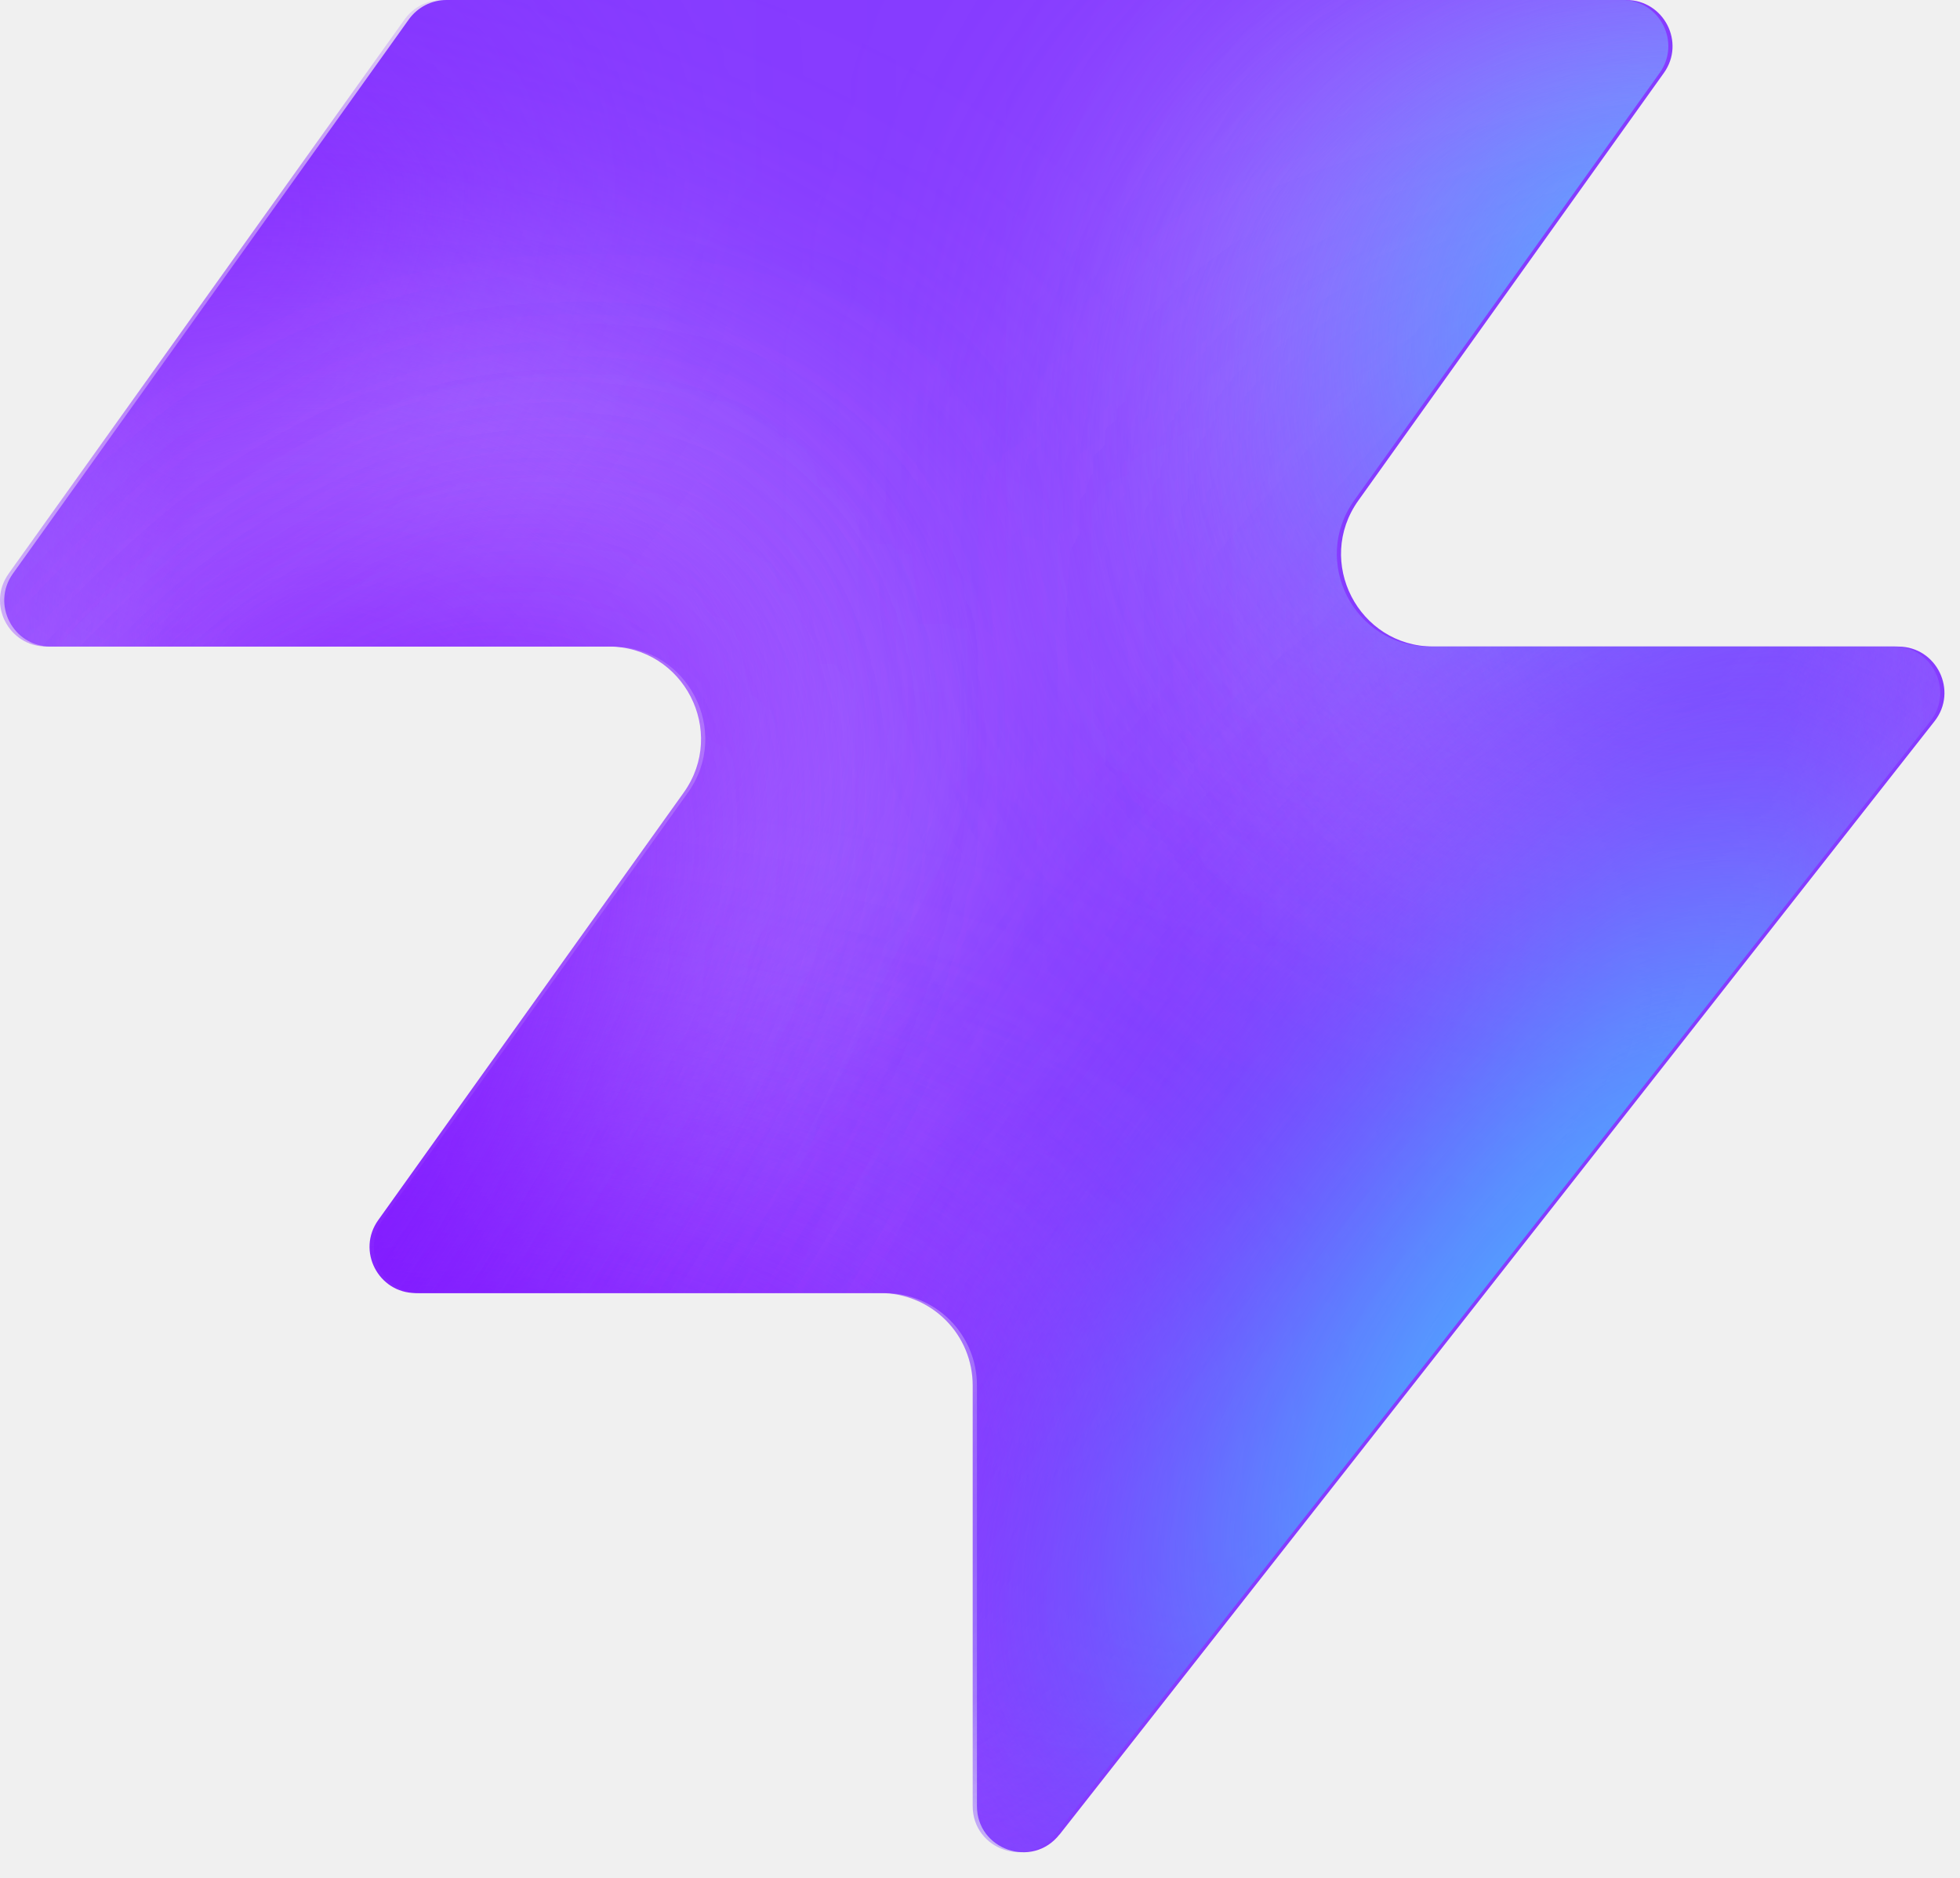
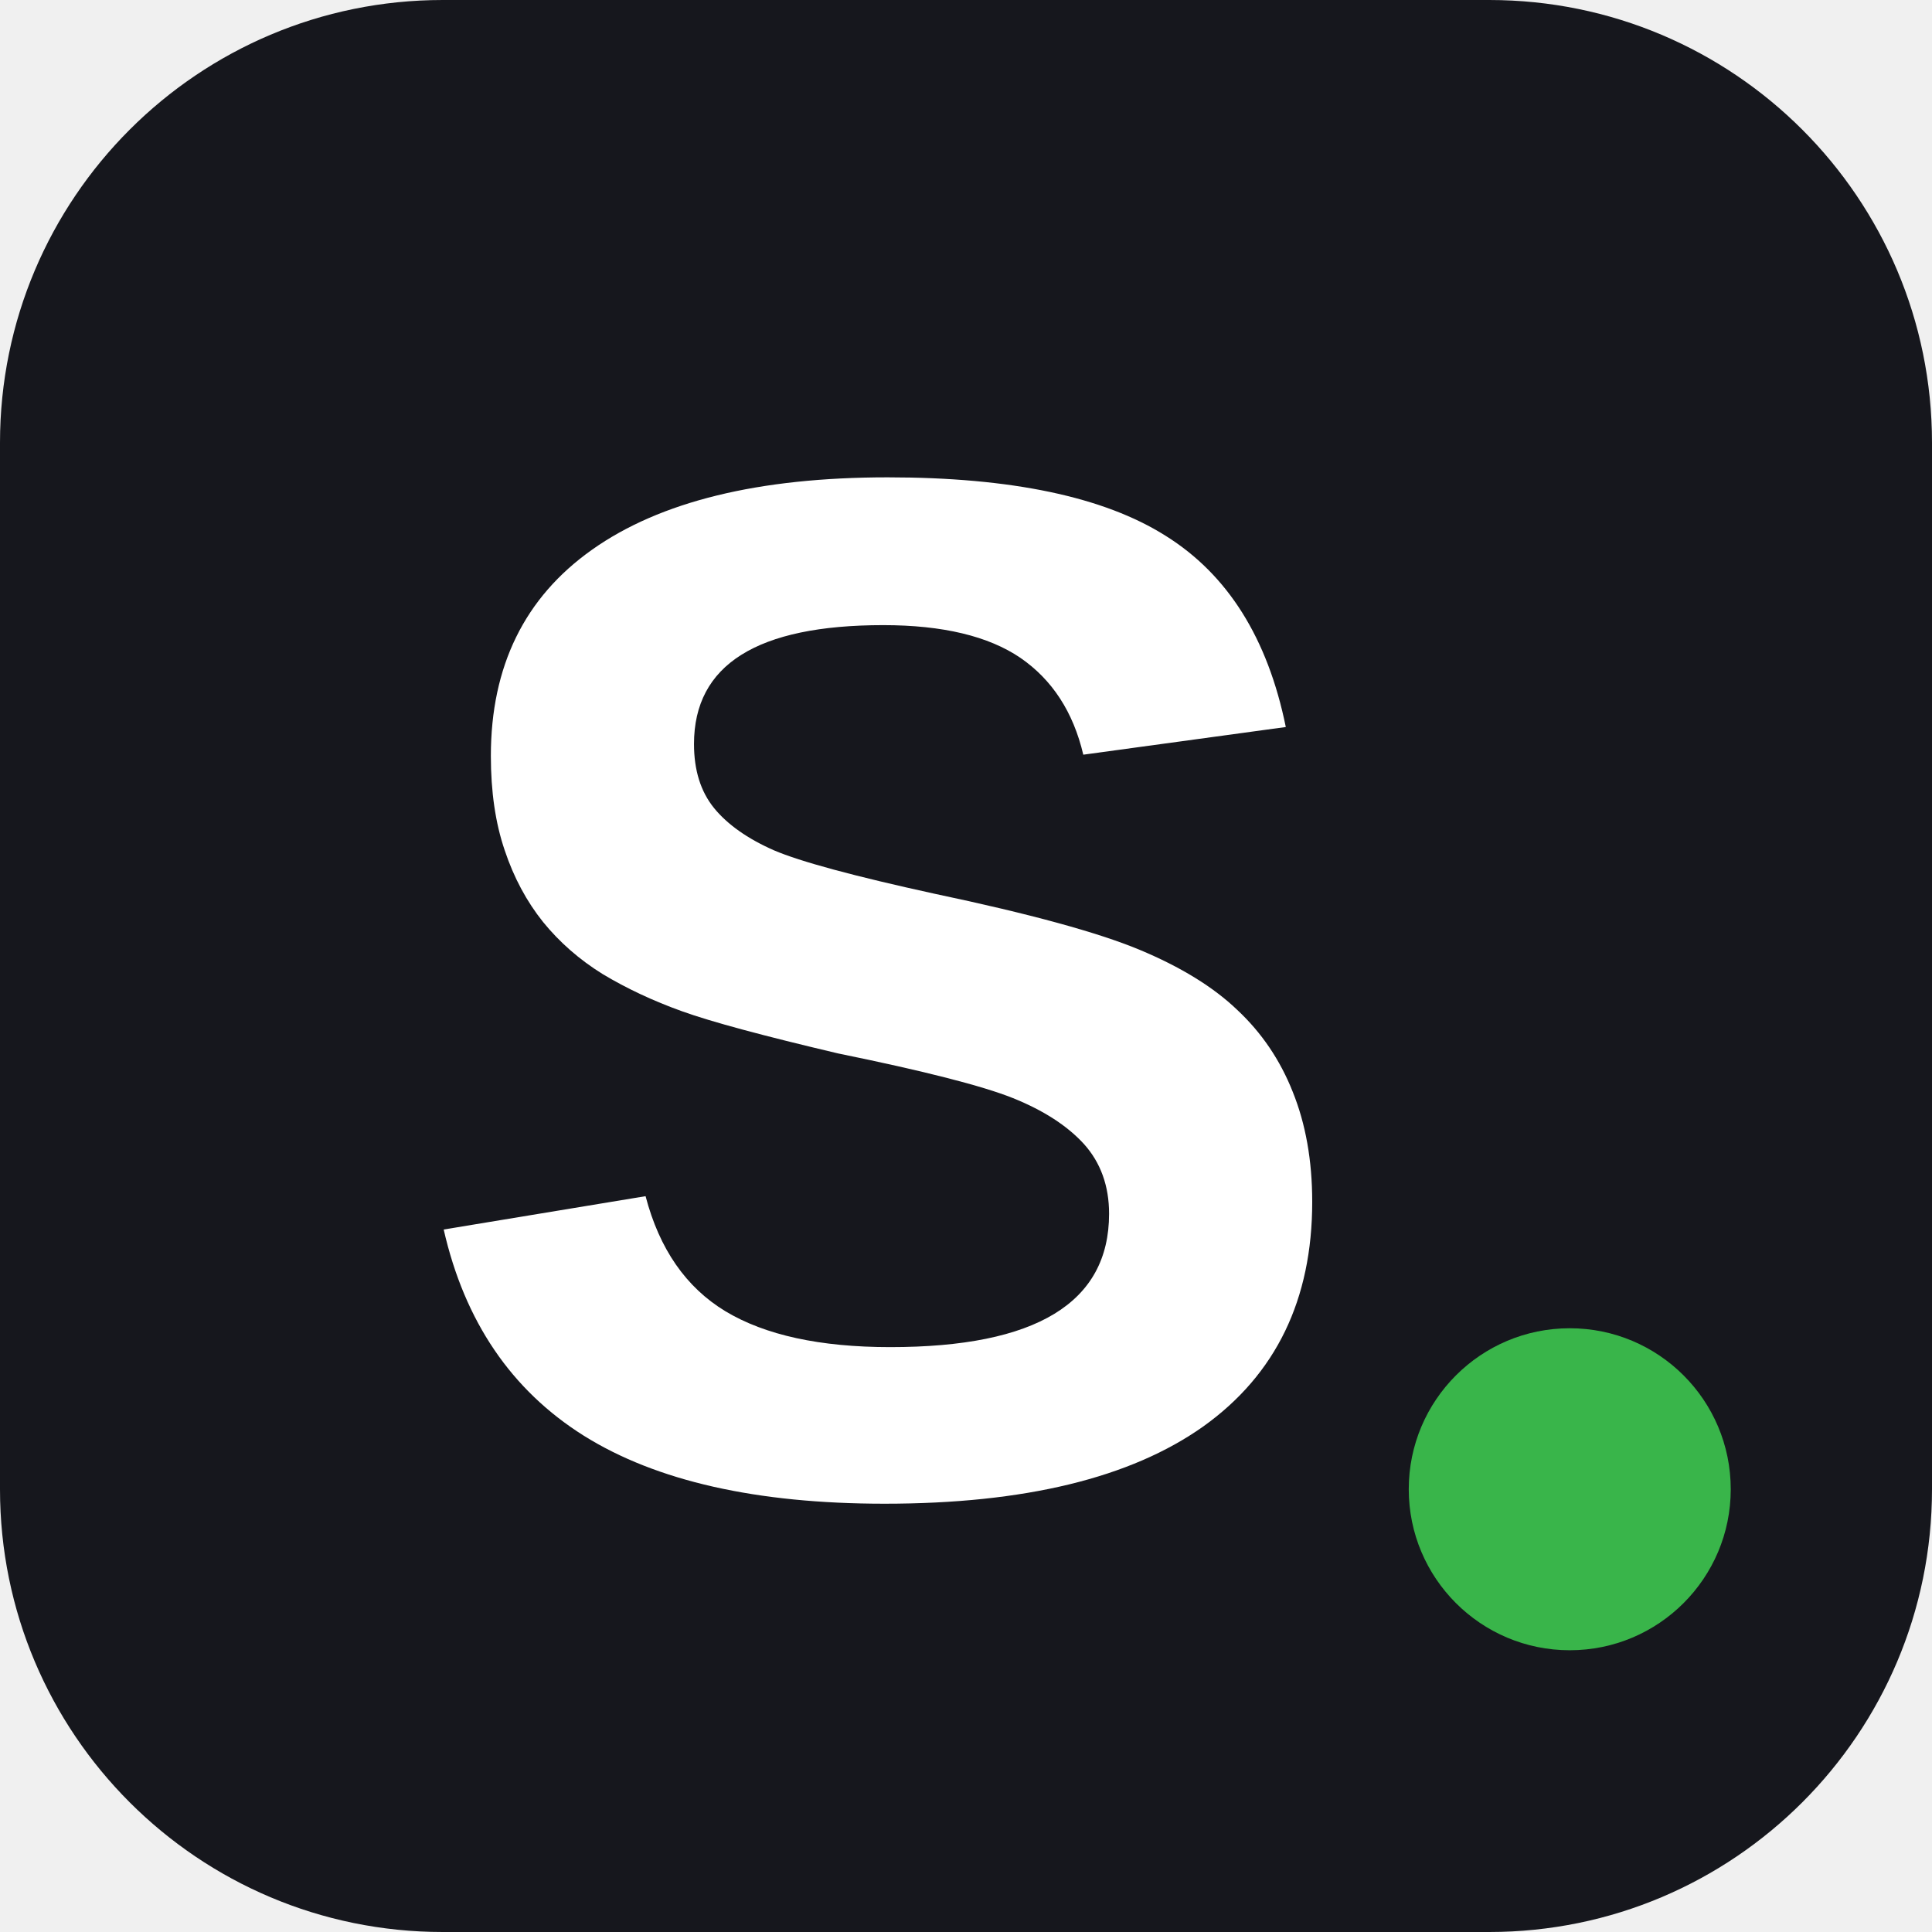
- <svg xmlns="http://www.w3.org/2000/svg" width="48" height="46" fill="none" viewBox="0 0 48 46">
-   <path fill="#863bff" d="M25.946 44.938c-.664.845-2.021.375-2.021-.698V33.937a2.26 2.26 0 0 0-2.262-2.262H10.287c-.92 0-1.456-1.04-.92-1.788l7.48-10.471c1.07-1.497 0-3.578-1.842-3.578H1.237c-.92 0-1.456-1.04-.92-1.788L10.013.474c.214-.297.556-.474.92-.474h28.894c.92 0 1.456 1.04.92 1.788l-7.48 10.471c-1.07 1.498 0 3.579 1.842 3.579h11.377c.943 0 1.473 1.088.89 1.83L25.947 44.94z" style="fill:#863bff;fill:color(display-p3 .525 .23 1);fill-opacity:1" />
-   <mask id="a" width="48" height="46" x="0" y="0" maskUnits="userSpaceOnUse" style="mask-type:alpha">
-     <path fill="#000" d="M25.842 44.938c-.664.844-2.021.375-2.021-.698V33.937a2.26 2.26 0 0 0-2.262-2.262H10.183c-.92 0-1.456-1.04-.92-1.788l7.48-10.471c1.07-1.498 0-3.579-1.842-3.579H1.133c-.92 0-1.456-1.04-.92-1.787L9.91.473c.214-.297.556-.474.92-.474h28.894c.92 0 1.456 1.04.92 1.788l-7.48 10.471c-1.07 1.498 0 3.578 1.842 3.578h11.377c.943 0 1.473 1.088.89 1.832L25.843 44.94z" style="fill:#000;fill-opacity:1" />
-   </mask>
-   <g mask="url(#a)">
-     <g filter="url(#b)">
-       <ellipse cx="5.508" cy="14.704" fill="#ede6ff" rx="5.508" ry="14.704" style="fill:#ede6ff;fill:color(display-p3 .927 .903 1);fill-opacity:1" transform="matrix(.00324 1 1 -.00324 -4.47 31.516)" />
-     </g>
-     <g filter="url(#c)">
-       <ellipse cx="10.399" cy="29.851" fill="#ede6ff" rx="10.399" ry="29.851" style="fill:#ede6ff;fill:color(display-p3 .927 .903 1);fill-opacity:1" transform="matrix(.00324 1 1 -.00324 -39.328 7.883)" />
-     </g>
-     <g filter="url(#d)">
-       <ellipse cx="5.508" cy="30.487" fill="#7e14ff" rx="5.508" ry="30.487" style="fill:#7e14ff;fill:color(display-p3 .492 .077 1);fill-opacity:1" transform="rotate(89.814 -25.913 -14.639)scale(1 -1)" />
-     </g>
-     <g filter="url(#e)">
-       <ellipse cx="5.508" cy="30.599" fill="#7e14ff" rx="5.508" ry="30.599" style="fill:#7e14ff;fill:color(display-p3 .492 .077 1);fill-opacity:1" transform="rotate(89.814 -32.644 -3.334)scale(1 -1)" />
-     </g>
-     <g filter="url(#f)">
-       <ellipse cx="5.508" cy="30.599" fill="#7e14ff" rx="5.508" ry="30.599" style="fill:#7e14ff;fill:color(display-p3 .492 .077 1);fill-opacity:1" transform="matrix(.00324 1 1 -.00324 -34.34 30.47)" />
-     </g>
-     <g filter="url(#g)">
-       <ellipse cx="14.072" cy="22.078" fill="#ede6ff" rx="14.072" ry="22.078" style="fill:#ede6ff;fill:color(display-p3 .927 .903 1);fill-opacity:1" transform="rotate(93.35 24.506 48.493)scale(-1 1)" />
-     </g>
-     <g filter="url(#h)">
-       <ellipse cx="3.47" cy="21.501" fill="#7e14ff" rx="3.47" ry="21.501" style="fill:#7e14ff;fill:color(display-p3 .492 .077 1);fill-opacity:1" transform="rotate(89.009 28.708 47.59)scale(-1 1)" />
-     </g>
-     <g filter="url(#i)">
-       <ellipse cx="3.47" cy="21.501" fill="#7e14ff" rx="3.47" ry="21.501" style="fill:#7e14ff;fill:color(display-p3 .492 .077 1);fill-opacity:1" transform="rotate(89.009 28.708 47.59)scale(-1 1)" />
-     </g>
-     <g filter="url(#j)">
-       <ellipse cx=".387" cy="8.972" fill="#7e14ff" rx="4.407" ry="29.108" style="fill:#7e14ff;fill:color(display-p3 .492 .077 1);fill-opacity:1" transform="rotate(39.51 .387 8.972)" />
-     </g>
-     <g filter="url(#k)">
-       <ellipse cx="47.523" cy="-6.092" fill="#7e14ff" rx="4.407" ry="29.108" style="fill:#7e14ff;fill:color(display-p3 .492 .077 1);fill-opacity:1" transform="rotate(37.892 47.523 -6.092)" />
-     </g>
-     <g filter="url(#l)">
-       <ellipse cx="41.412" cy="6.333" fill="#47bfff" rx="5.971" ry="9.665" style="fill:#47bfff;fill:color(display-p3 .28 .748 1);fill-opacity:1" transform="rotate(37.892 41.412 6.333)" />
-     </g>
-     <g filter="url(#m)">
-       <ellipse cx="-1.879" cy="38.332" fill="#7e14ff" rx="4.407" ry="29.108" style="fill:#7e14ff;fill:color(display-p3 .492 .077 1);fill-opacity:1" transform="rotate(37.892 -1.88 38.332)" />
-     </g>
-     <g filter="url(#n)">
-       <ellipse cx="-1.879" cy="38.332" fill="#7e14ff" rx="4.407" ry="29.108" style="fill:#7e14ff;fill:color(display-p3 .492 .077 1);fill-opacity:1" transform="rotate(37.892 -1.88 38.332)" />
-     </g>
-     <g filter="url(#o)">
-       <ellipse cx="35.651" cy="29.907" fill="#7e14ff" rx="4.407" ry="29.108" style="fill:#7e14ff;fill:color(display-p3 .492 .077 1);fill-opacity:1" transform="rotate(37.892 35.651 29.907)" />
-     </g>
-     <g filter="url(#p)">
-       <ellipse cx="38.418" cy="32.4" fill="#47bfff" rx="5.971" ry="15.297" style="fill:#47bfff;fill:color(display-p3 .28 .748 1);fill-opacity:1" transform="rotate(37.892 38.418 32.4)" />
-     </g>
-   </g>
-   <defs>
-     <filter id="b" width="60.045" height="41.654" x="-19.77" y="16.149" color-interpolation-filters="sRGB" filterUnits="userSpaceOnUse">
-       <feFlood flood-opacity="0" result="BackgroundImageFix" />
-       <feBlend in="SourceGraphic" in2="BackgroundImageFix" result="shape" />
-       <feGaussianBlur result="effect1_foregroundBlur_2002_17158" stdDeviation="7.659" />
-     </filter>
-     <filter id="c" width="90.34" height="51.437" x="-54.613" y="-7.533" color-interpolation-filters="sRGB" filterUnits="userSpaceOnUse">
-       <feFlood flood-opacity="0" result="BackgroundImageFix" />
-       <feBlend in="SourceGraphic" in2="BackgroundImageFix" result="shape" />
-       <feGaussianBlur result="effect1_foregroundBlur_2002_17158" stdDeviation="7.659" />
-     </filter>
-     <filter id="d" width="79.355" height="29.4" x="-49.64" y="2.03" color-interpolation-filters="sRGB" filterUnits="userSpaceOnUse">
-       <feFlood flood-opacity="0" result="BackgroundImageFix" />
-       <feBlend in="SourceGraphic" in2="BackgroundImageFix" result="shape" />
-       <feGaussianBlur result="effect1_foregroundBlur_2002_17158" stdDeviation="4.596" />
-     </filter>
-     <filter id="e" width="79.579" height="29.4" x="-45.045" y="20.029" color-interpolation-filters="sRGB" filterUnits="userSpaceOnUse">
-       <feFlood flood-opacity="0" result="BackgroundImageFix" />
-       <feBlend in="SourceGraphic" in2="BackgroundImageFix" result="shape" />
-       <feGaussianBlur result="effect1_foregroundBlur_2002_17158" stdDeviation="4.596" />
-     </filter>
-     <filter id="f" width="79.579" height="29.4" x="-43.513" y="21.178" color-interpolation-filters="sRGB" filterUnits="userSpaceOnUse">
-       <feFlood flood-opacity="0" result="BackgroundImageFix" />
-       <feBlend in="SourceGraphic" in2="BackgroundImageFix" result="shape" />
-       <feGaussianBlur result="effect1_foregroundBlur_2002_17158" stdDeviation="4.596" />
-     </filter>
-     <filter id="g" width="74.749" height="58.852" x="15.756" y="-17.901" color-interpolation-filters="sRGB" filterUnits="userSpaceOnUse">
-       <feFlood flood-opacity="0" result="BackgroundImageFix" />
-       <feBlend in="SourceGraphic" in2="BackgroundImageFix" result="shape" />
-       <feGaussianBlur result="effect1_foregroundBlur_2002_17158" stdDeviation="7.659" />
-     </filter>
-     <filter id="h" width="61.377" height="25.362" x="23.548" y="2.284" color-interpolation-filters="sRGB" filterUnits="userSpaceOnUse">
-       <feFlood flood-opacity="0" result="BackgroundImageFix" />
-       <feBlend in="SourceGraphic" in2="BackgroundImageFix" result="shape" />
-       <feGaussianBlur result="effect1_foregroundBlur_2002_17158" stdDeviation="4.596" />
-     </filter>
-     <filter id="i" width="61.377" height="25.362" x="23.548" y="2.284" color-interpolation-filters="sRGB" filterUnits="userSpaceOnUse">
-       <feFlood flood-opacity="0" result="BackgroundImageFix" />
-       <feBlend in="SourceGraphic" in2="BackgroundImageFix" result="shape" />
-       <feGaussianBlur result="effect1_foregroundBlur_2002_17158" stdDeviation="4.596" />
-     </filter>
-     <filter id="j" width="56.045" height="63.649" x="-27.636" y="-22.853" color-interpolation-filters="sRGB" filterUnits="userSpaceOnUse">
-       <feFlood flood-opacity="0" result="BackgroundImageFix" />
-       <feBlend in="SourceGraphic" in2="BackgroundImageFix" result="shape" />
-       <feGaussianBlur result="effect1_foregroundBlur_2002_17158" stdDeviation="4.596" />
-     </filter>
-     <filter id="k" width="54.814" height="64.646" x="20.116" y="-38.415" color-interpolation-filters="sRGB" filterUnits="userSpaceOnUse">
-       <feFlood flood-opacity="0" result="BackgroundImageFix" />
-       <feBlend in="SourceGraphic" in2="BackgroundImageFix" result="shape" />
-       <feGaussianBlur result="effect1_foregroundBlur_2002_17158" stdDeviation="4.596" />
-     </filter>
-     <filter id="l" width="33.541" height="35.313" x="24.641" y="-11.323" color-interpolation-filters="sRGB" filterUnits="userSpaceOnUse">
-       <feFlood flood-opacity="0" result="BackgroundImageFix" />
-       <feBlend in="SourceGraphic" in2="BackgroundImageFix" result="shape" />
-       <feGaussianBlur result="effect1_foregroundBlur_2002_17158" stdDeviation="4.596" />
-     </filter>
-     <filter id="m" width="54.814" height="64.646" x="-29.286" y="6.009" color-interpolation-filters="sRGB" filterUnits="userSpaceOnUse">
-       <feFlood flood-opacity="0" result="BackgroundImageFix" />
-       <feBlend in="SourceGraphic" in2="BackgroundImageFix" result="shape" />
-       <feGaussianBlur result="effect1_foregroundBlur_2002_17158" stdDeviation="4.596" />
-     </filter>
-     <filter id="n" width="54.814" height="64.646" x="-29.286" y="6.009" color-interpolation-filters="sRGB" filterUnits="userSpaceOnUse">
-       <feFlood flood-opacity="0" result="BackgroundImageFix" />
-       <feBlend in="SourceGraphic" in2="BackgroundImageFix" result="shape" />
-       <feGaussianBlur result="effect1_foregroundBlur_2002_17158" stdDeviation="4.596" />
-     </filter>
-     <filter id="o" width="54.814" height="64.646" x="8.244" y="-2.416" color-interpolation-filters="sRGB" filterUnits="userSpaceOnUse">
-       <feFlood flood-opacity="0" result="BackgroundImageFix" />
-       <feBlend in="SourceGraphic" in2="BackgroundImageFix" result="shape" />
-       <feGaussianBlur result="effect1_foregroundBlur_2002_17158" stdDeviation="4.596" />
-     </filter>
-     <filter id="p" width="39.409" height="43.623" x="18.713" y="10.588" color-interpolation-filters="sRGB" filterUnits="userSpaceOnUse">
-       <feFlood flood-opacity="0" result="BackgroundImageFix" />
-       <feBlend in="SourceGraphic" in2="BackgroundImageFix" result="shape" />
-       <feGaussianBlur result="effect1_foregroundBlur_2002_17158" stdDeviation="4.596" />
-     </filter>
-   </defs>
+ <svg xmlns="http://www.w3.org/2000/svg" viewBox="0 0 48 48" width="48" height="48">
+   <rect width="48" height="48" rx="11" fill="#16171d" />
+   <text x="22" y="37" font-family="Arial, Helvetica, sans-serif" font-size="36" font-weight="800" text-anchor="middle" fill="#ffffff">
+         S
+     </text>
+   <circle cx="39" cy="37" r="4" fill="#39b54a" />
</svg>
